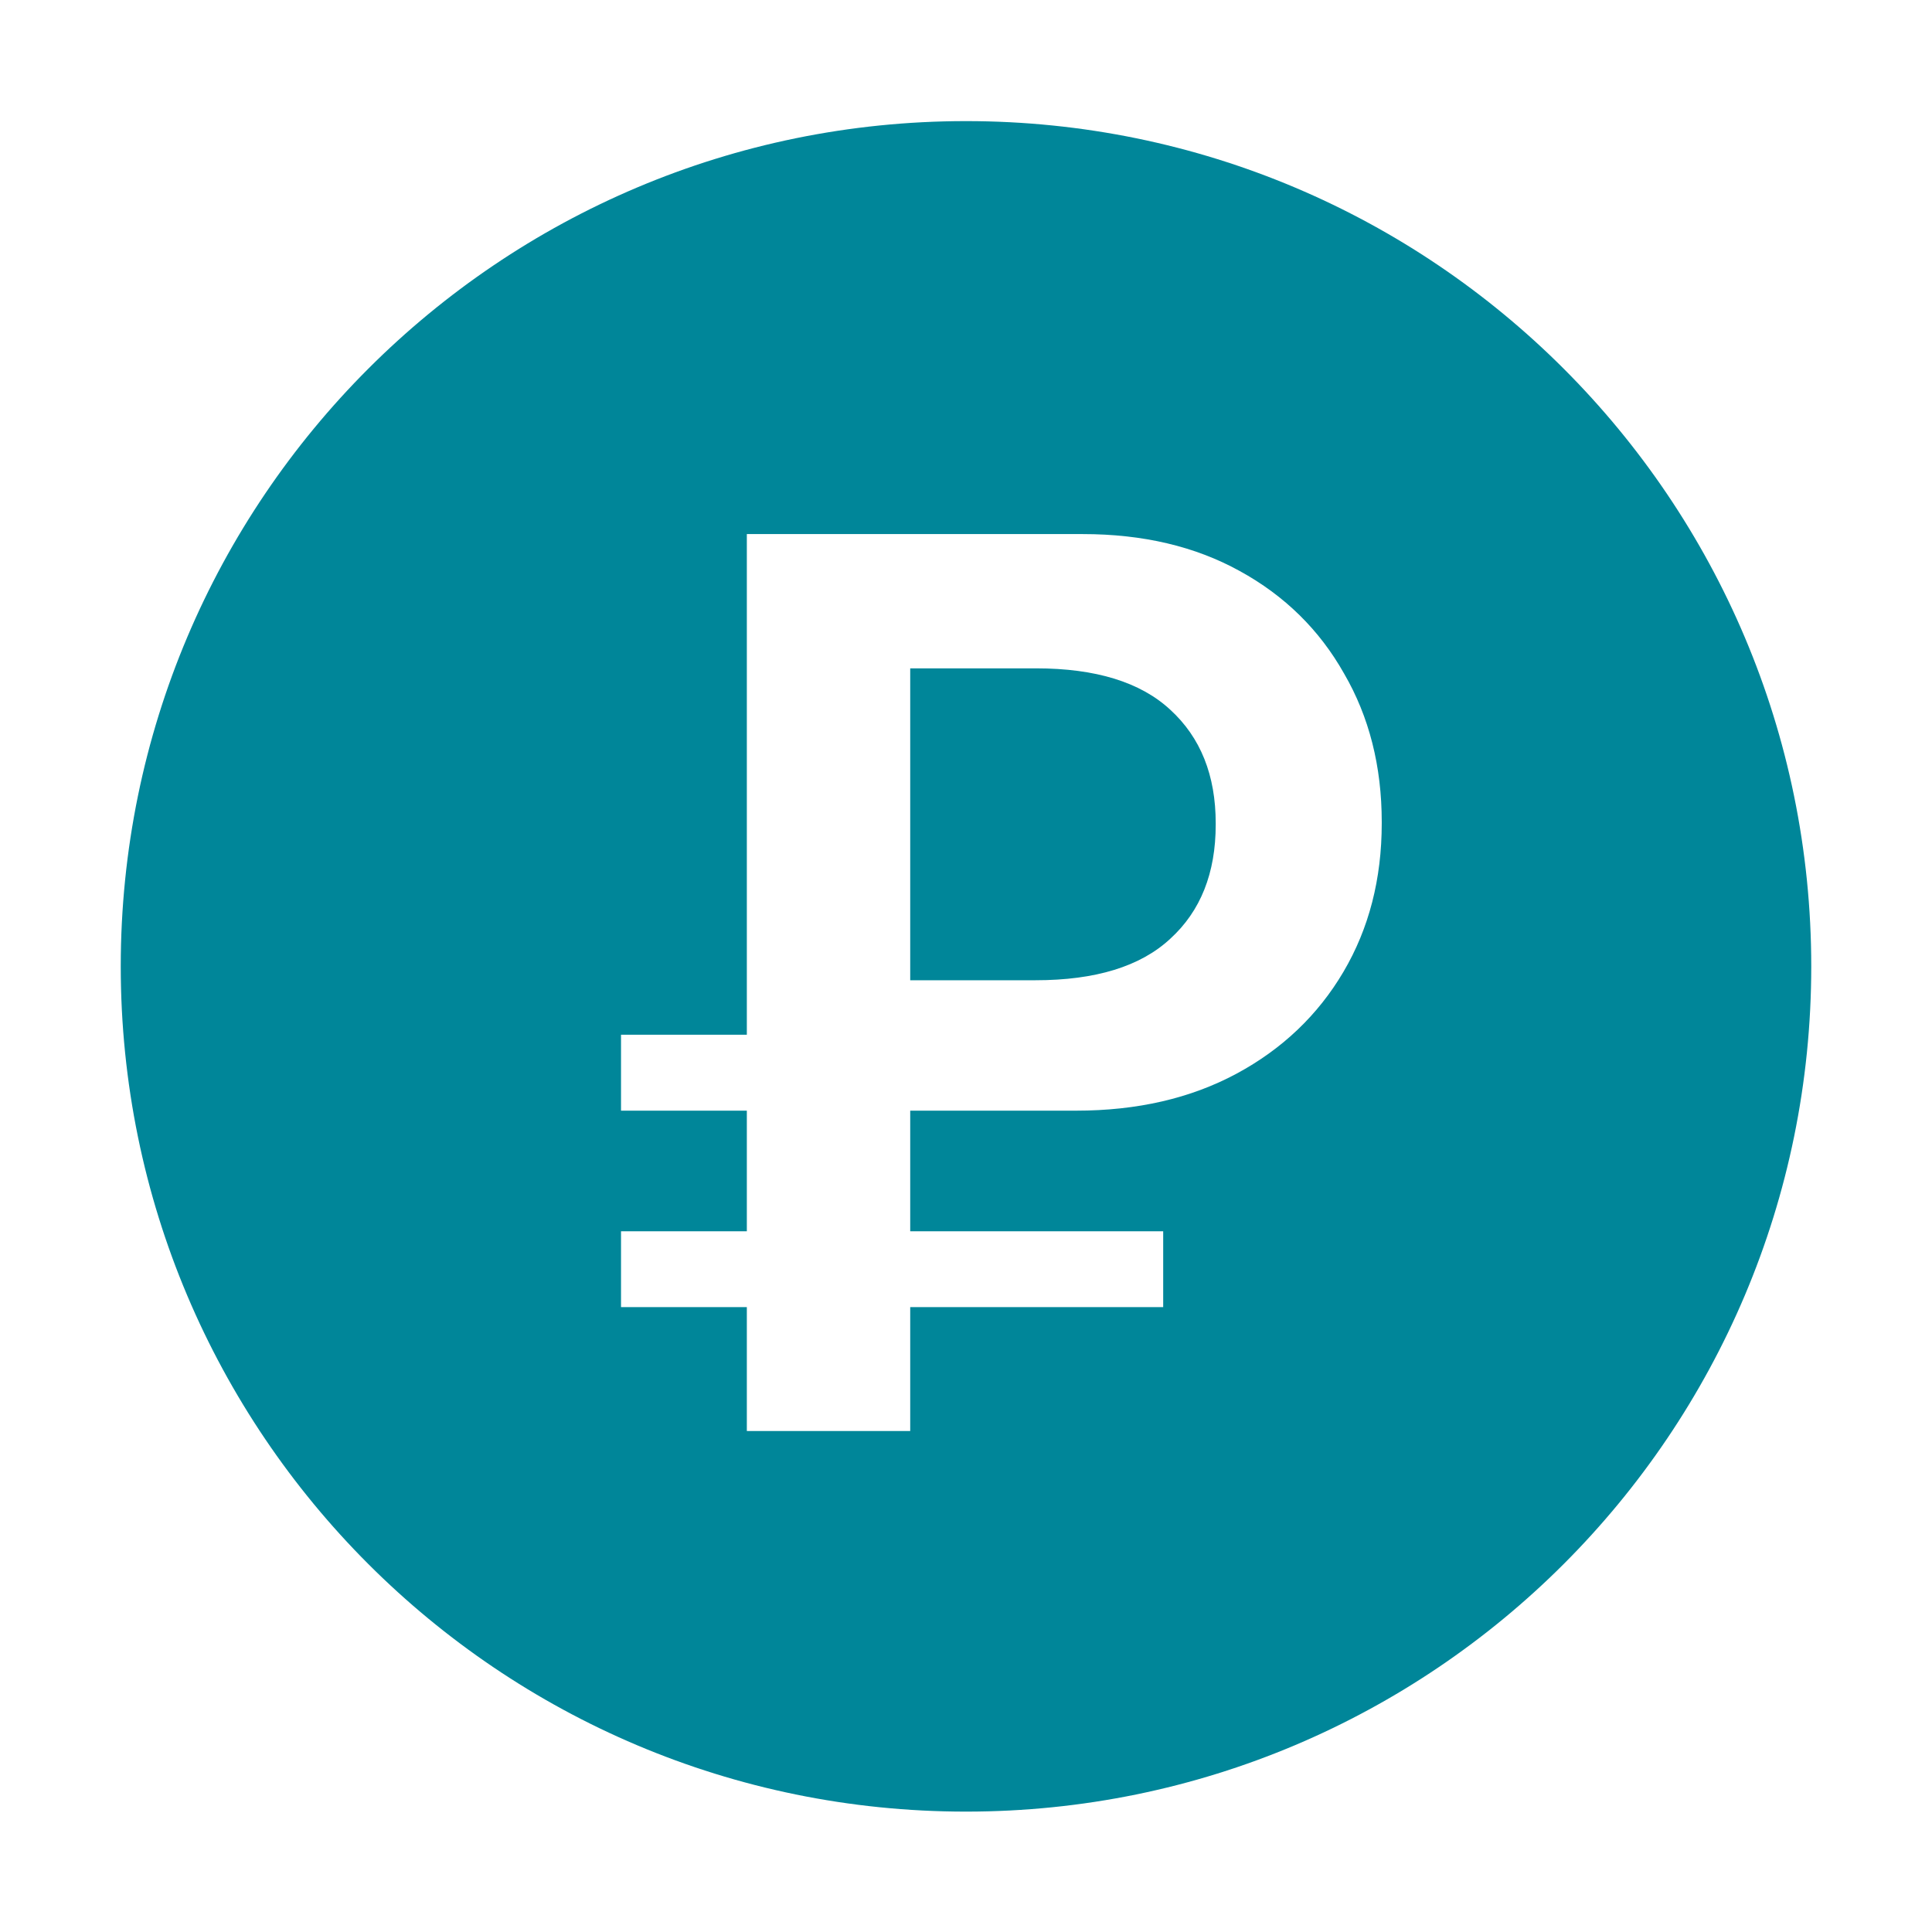
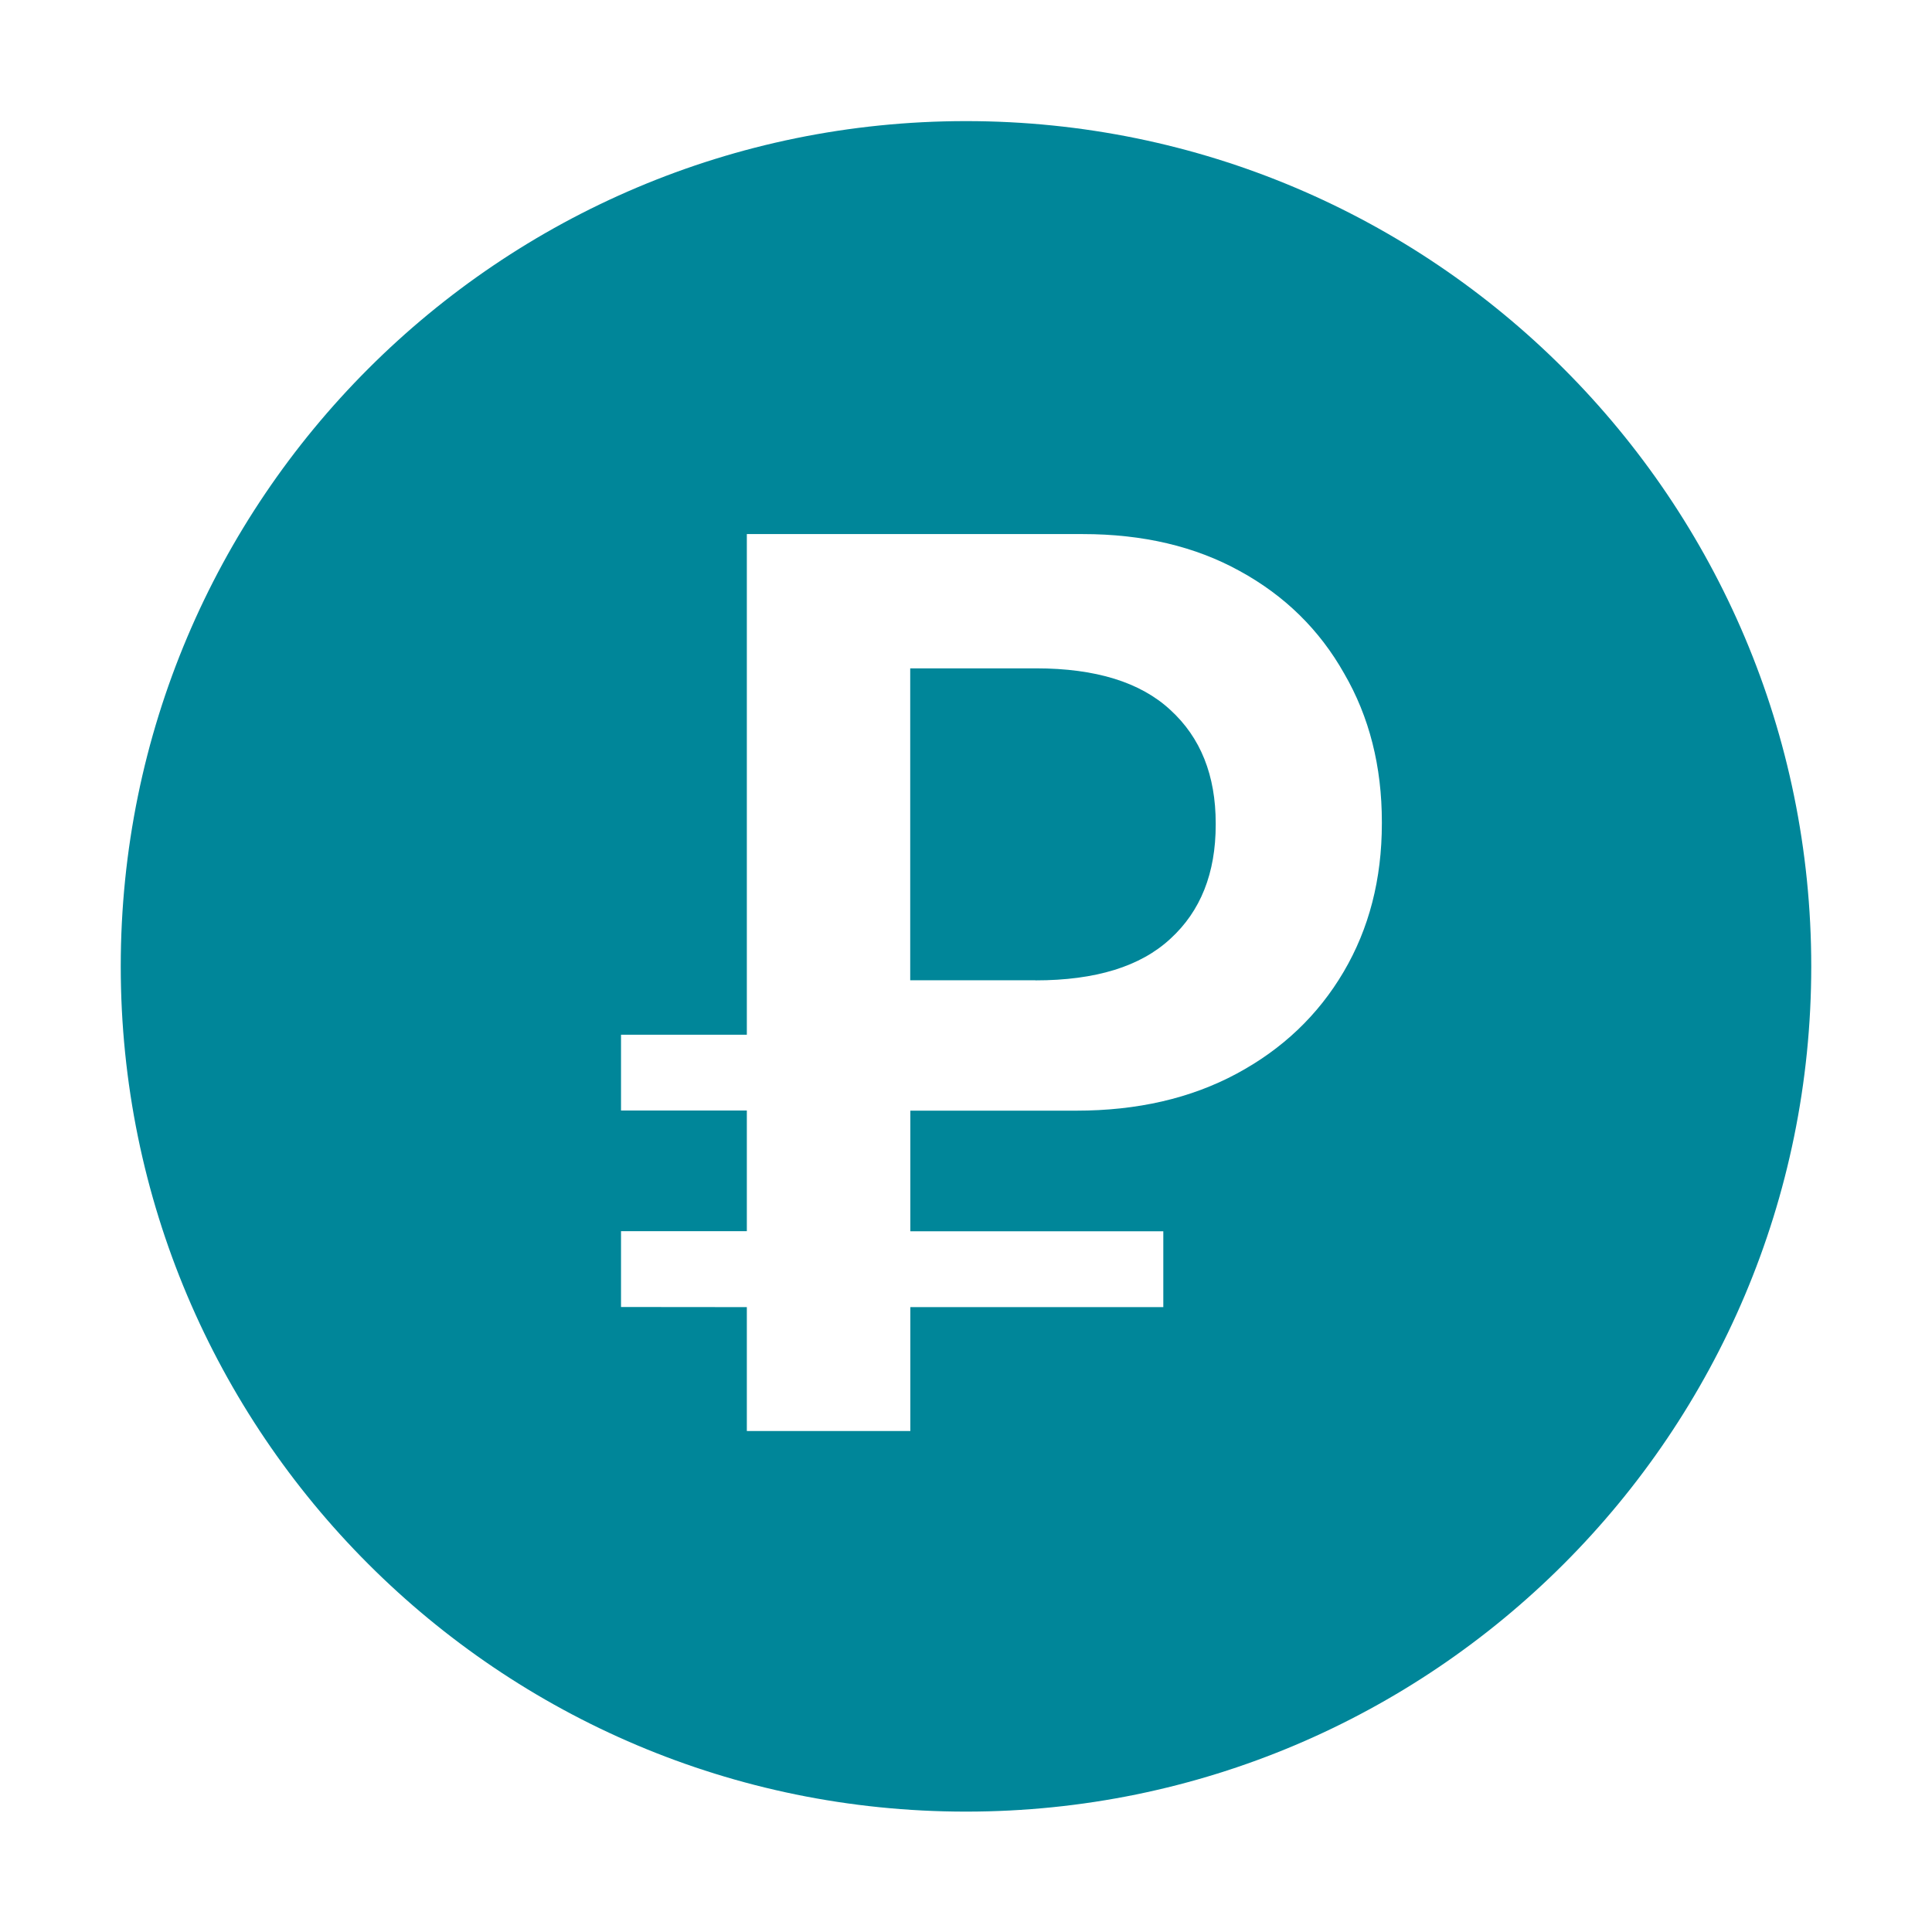
- <svg xmlns="http://www.w3.org/2000/svg" width="16" height="16" viewBox="0 0 16 16" fill="none">
-   <path fill-rule="evenodd" clip-rule="evenodd" d="M8 15.003C11.866 15.003 15 11.869 15 8.003C15 4.137 11.866 1.003 8 1.003C4.134 1.003 1 4.137 1 8.003C1 11.869 4.134 15.003 8 15.003ZM6.185 10.825L6.185 11.851L7.538 11.851L7.538 10.825L9.633 10.825L9.633 10.197L7.538 10.197L7.538 9.198L8.913 9.198C9.418 9.198 9.86 9.096 10.24 8.892C10.619 8.688 10.915 8.406 11.126 8.048C11.337 7.69 11.443 7.28 11.443 6.818L11.443 6.808C11.443 6.346 11.339 5.936 11.131 5.578C10.927 5.216 10.639 4.933 10.267 4.729C9.898 4.525 9.465 4.423 8.967 4.423L6.185 4.423L6.185 8.569L5.143 8.569L5.143 9.198L6.185 9.198L6.185 10.197L5.143 10.197L5.143 10.825L6.185 10.825ZM8.575 8.118L7.538 8.118L7.538 5.535L8.58 5.535C9.074 5.535 9.445 5.649 9.692 5.878C9.943 6.108 10.068 6.421 10.068 6.818L10.068 6.829C10.068 7.23 9.943 7.545 9.692 7.774C9.445 8.004 9.072 8.118 8.575 8.118Z" fill="#008699" />
+ <svg xmlns="http://www.w3.org/2000/svg" fill="none" height="16" viewBox="0 0 16 16" width="16">
+   <path clip-rule="evenodd" d="m8 15.003c3.866 0 7-3.134 7-7 0-3.866-3.134-7-7-7-3.866 0-7 3.134-7 7 0 3.866 3.134 7 7 7zm-1.815-4.178v1.026h1.354v-1.026h2.095v-.628h-2.095v-.999h1.375c.505 0 .947-.102 1.327-.306.38-.204.675-.485.886-.843.211-.358.317-.768.317-1.23v-.011c0-.462-.104-.872-.312-1.23-.204-.362-.492-.645-.865-.849-.369-.204-.802-.306-1.3-.306h-2.782v4.146h-1.042v.628h1.042v.999h-1.042v.628zm2.39-2.707h-1.037v-2.583h1.042c.494 0 .865.115 1.112.344.251.229.376.542.376.94v.011c0 .401-.125.716-.376.945-.247.229-.619.344-1.117.344z" fill="#008699" fill-rule="evenodd" />
</svg>
